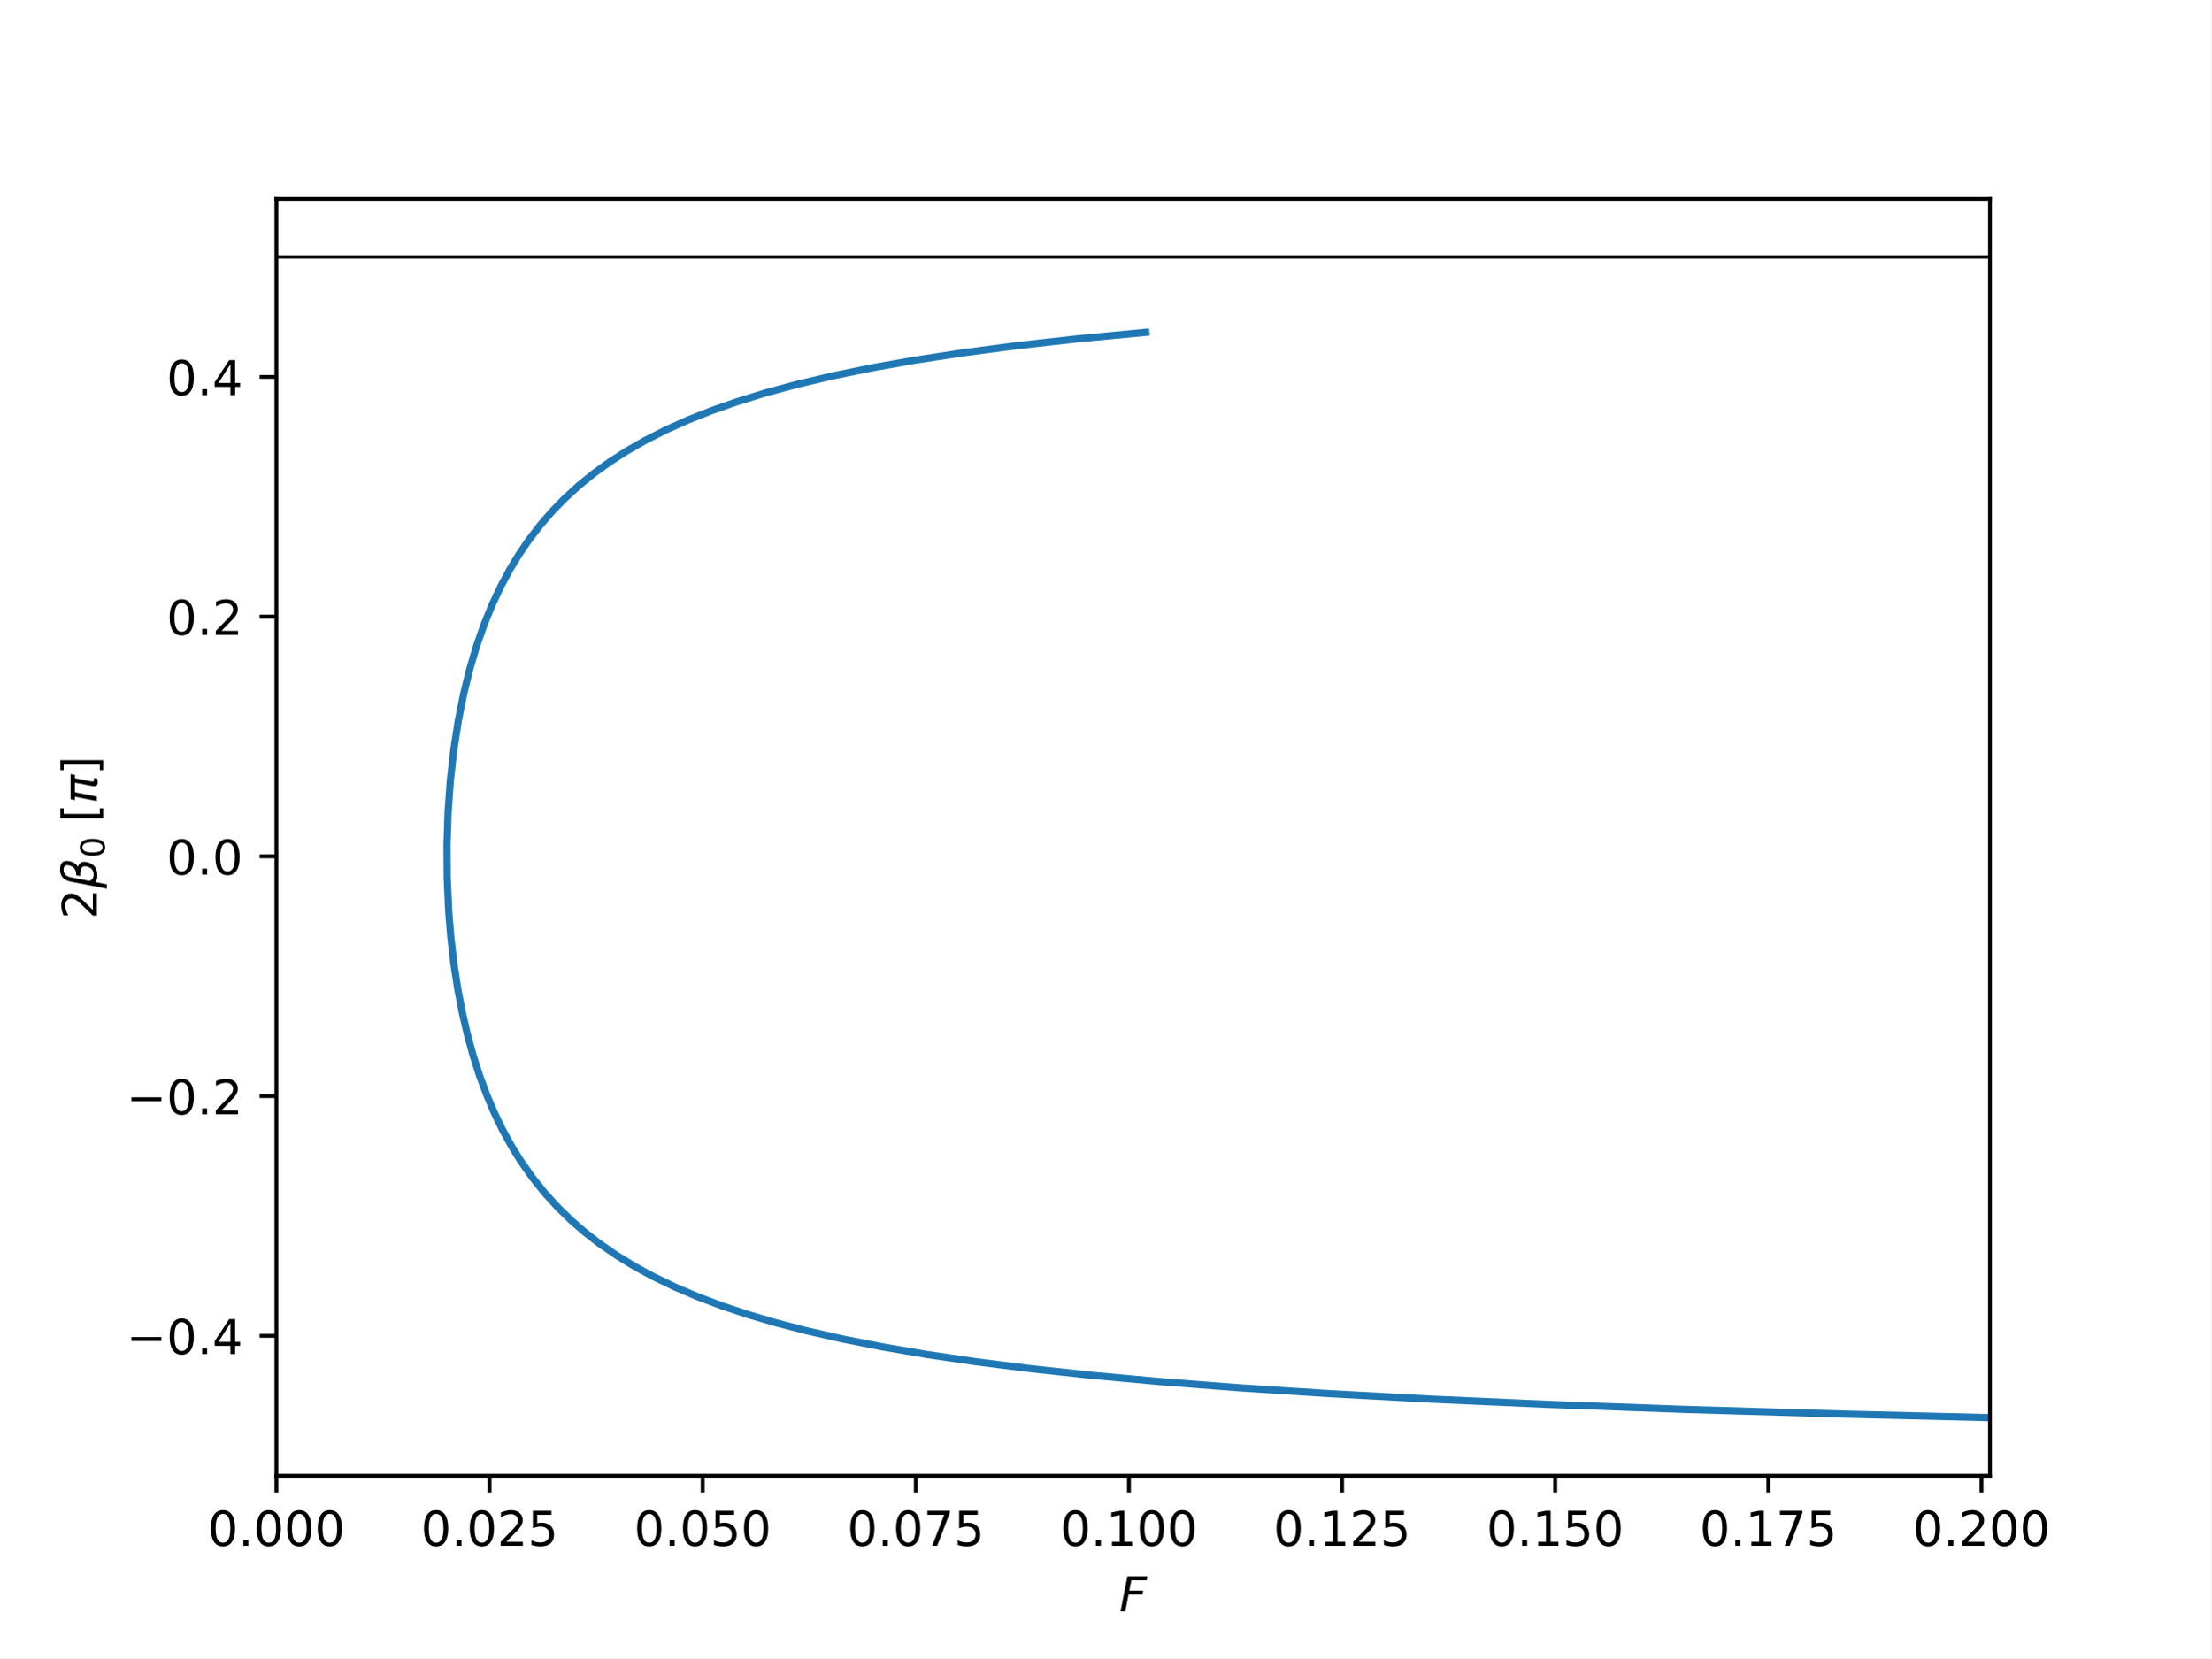
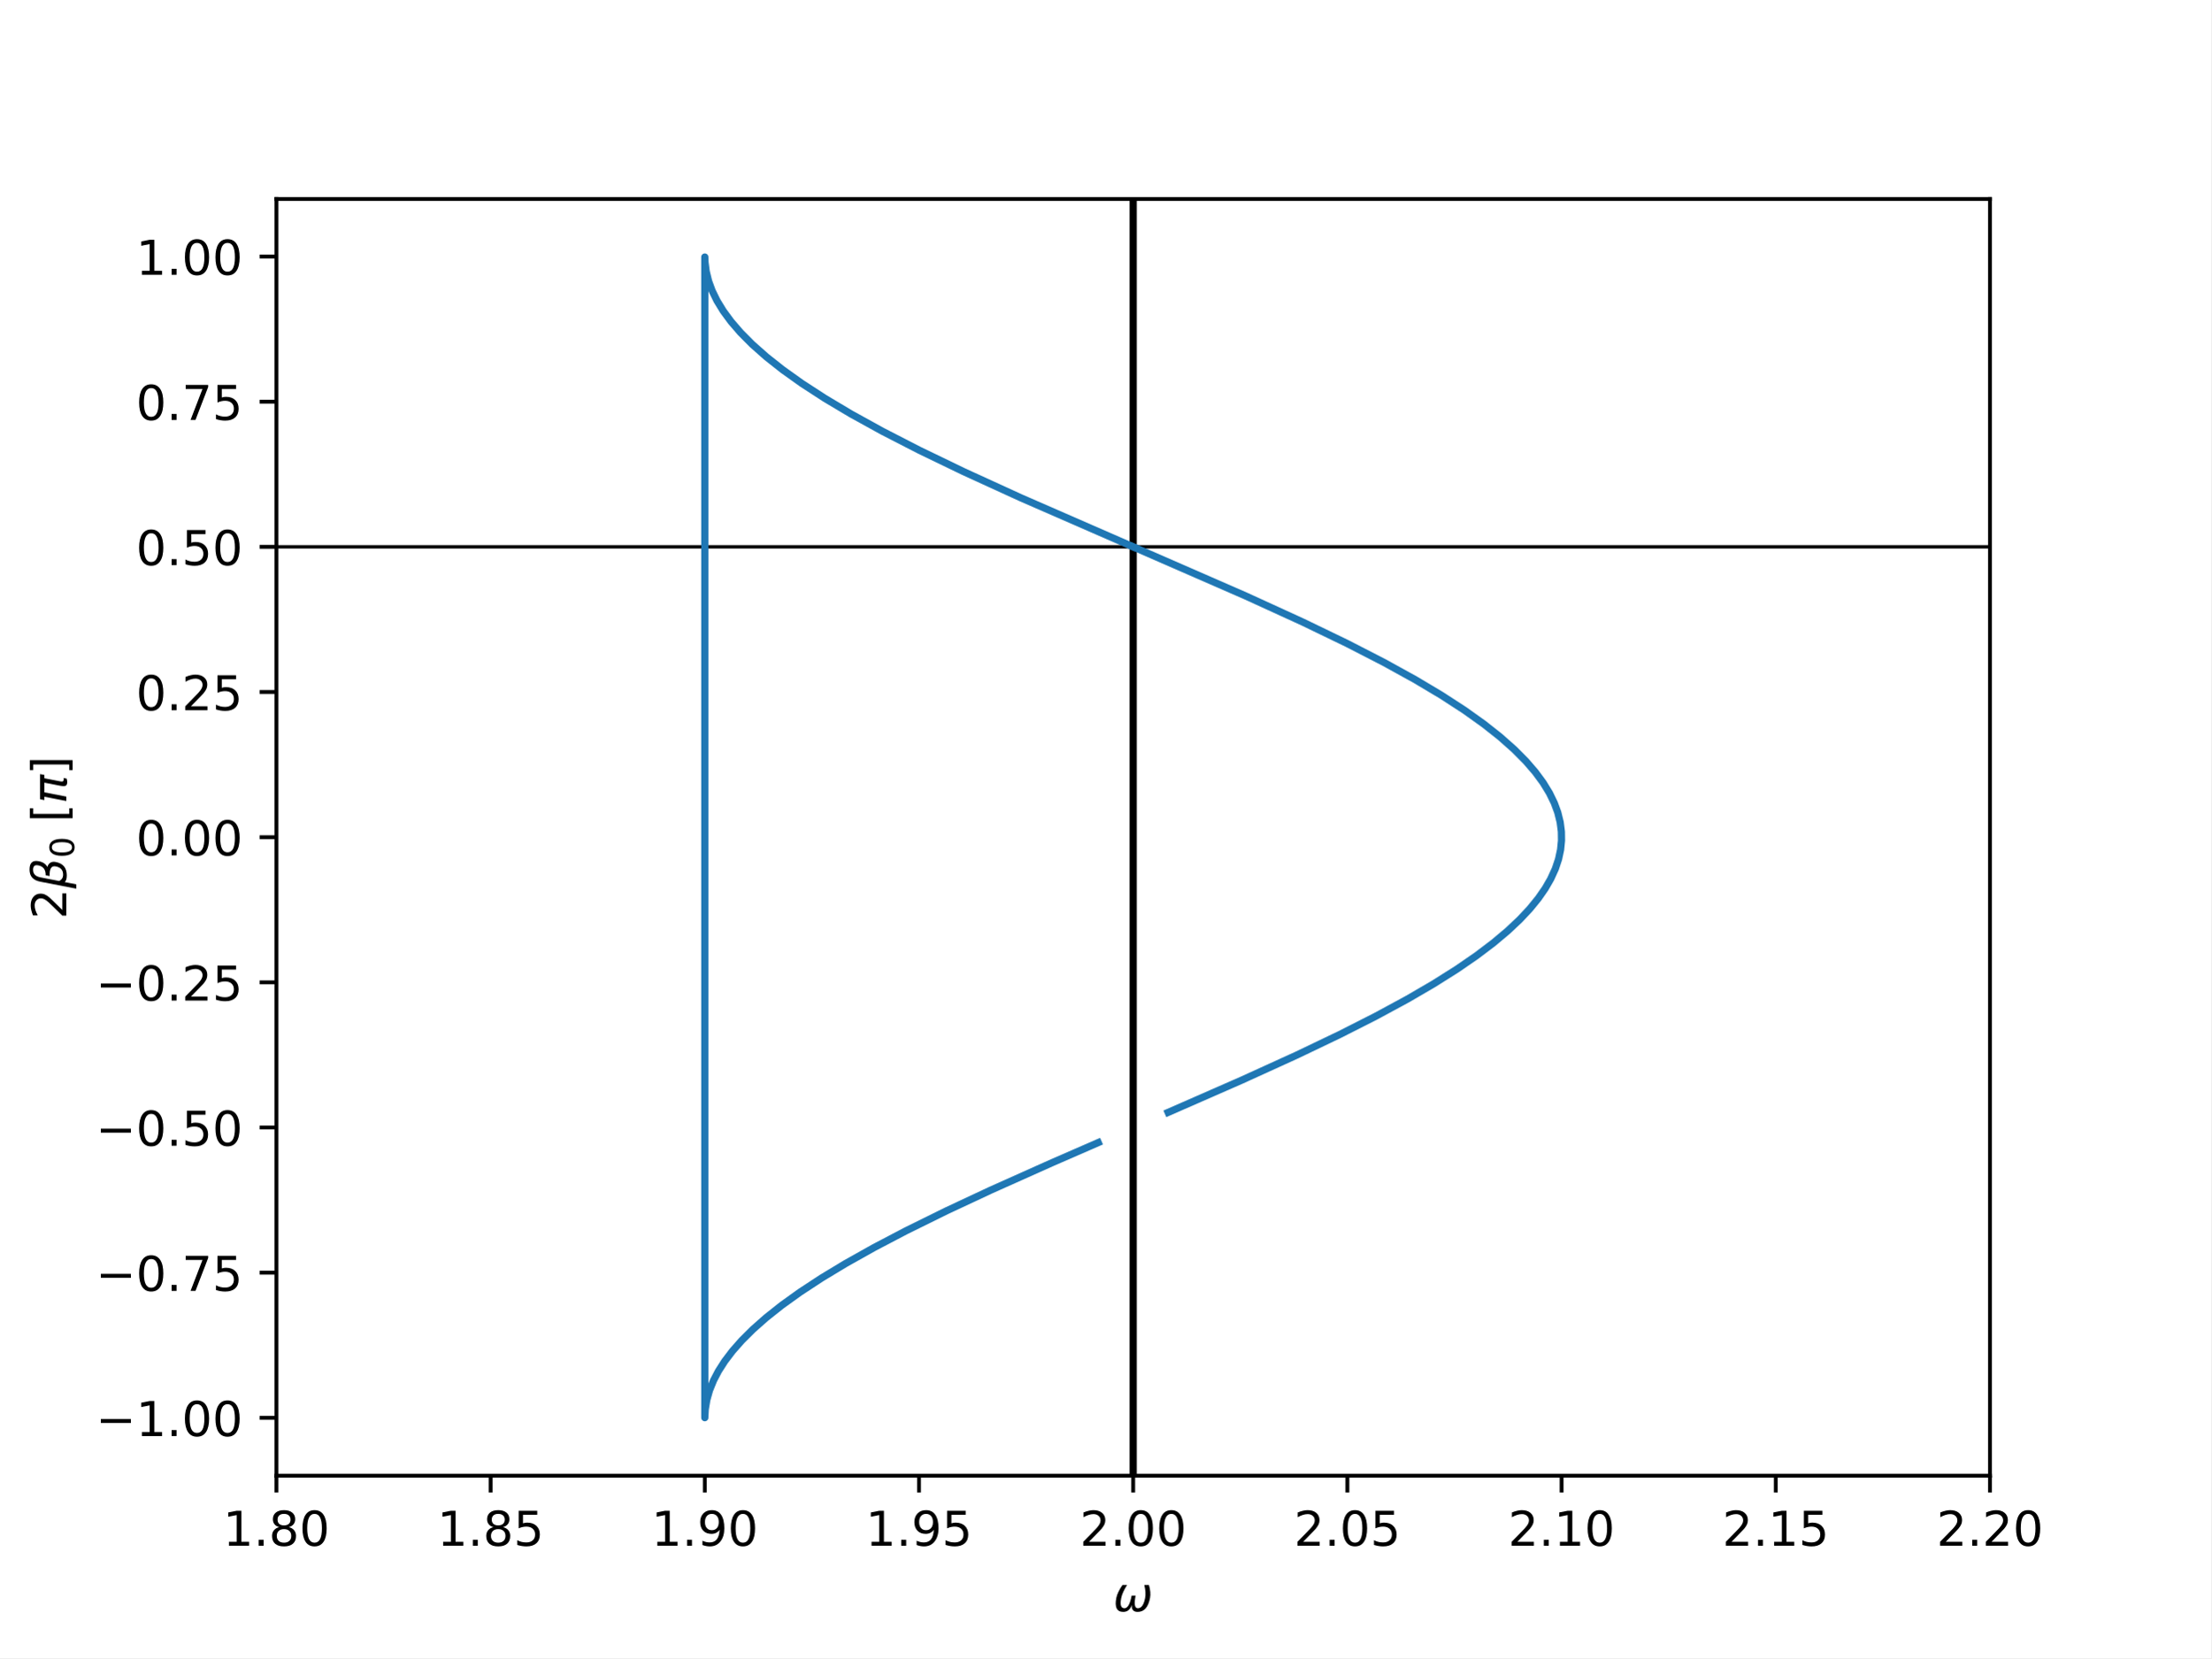
<svg xmlns="http://www.w3.org/2000/svg" xmlns:xlink="http://www.w3.org/1999/xlink" width="460.8pt" height="345.6pt" viewBox="0 0 460.8 345.6" version="1.1">
  <defs>
    <style type="text/css">*{stroke-linejoin: round; stroke-linecap: butt}</style>
  </defs>
  <g id="figure_1">
    <g id="patch_1">
      <path d="M 0 345.6  L 460.8 345.6  L 460.8 0  L 0 0  z " style="fill: #ffffff" />
    </g>
    <g id="axes_1">
      <g id="patch_2">
        <path d="M 57.6 307.584  L 414.72 307.584  L 414.72 41.472  L 57.6 41.472  z " style="fill: #ffffff" />
      </g>
      <g id="matplotlib.axis_1">
        <g id="xtick_1">
          <g id="line2d_1">
            <defs>
-               <path id="mbf604dc939" d="M 0 0  L 0 3.5  " style="stroke: #000000; stroke-width: 0.8" />
+               <path id="m57269aa0eb" d="M 0 0  L 0 3.5  " style="stroke: #000000; stroke-width: 0.8" />
            </defs>
            <g>
-               <use xlink:href="#mbf604dc939" x="57.6" y="307.584" style="stroke: #000000; stroke-width: 0.8" />
+               <use xlink:href="#m57269aa0eb" x="57.6" y="307.584" style="stroke: #000000; stroke-width: 0.8" />
            </g>
          </g>
          <g id="text_1">
-             <g transform="translate(43.28594 322.1824) scale(0.1 -0.1)">
-               <defs>
+             <g transform="translate(46.46719 322.1824) scale(0.1 -0.1)">
+               <defs>
+                 <path id="DejaVuSans-31" d="M 794 531  L 1825 531  L 1825 4091  L 703 3866  L 703 4441  L 1819 4666  L 2450 4666  L 2450 531  L 3481 531  L 3481 0  L 794 0  L 794 531  z " transform="scale(0.015625)" />
+                 <path id="DejaVuSans-2e" d="M 684 794  L 1344 794  L 1344 0  L 684 0  L 684 794  z " transform="scale(0.015625)" />
+                 <path id="DejaVuSans-38" d="M 2034 2216  Q 1584 2216 1326 1975  Q 1069 1734 1069 1313  Q 1069 891 1326 650  Q 1584 409 2034 409  Q 2484 409 2743 651  Q 3003 894 3003 1313  Q 3003 1734 2745 1975  Q 2488 2216 2034 2216  z M 1403 2484  Q 997 2584 770 2862  Q 544 3141 544 3541  Q 544 4100 942 4425  Q 1341 4750 2034 4750  Q 2731 4750 3128 4425  Q 3525 4100 3525 3541  Q 3525 3141 3298 2862  Q 3072 2584 2669 2484  Q 3125 2378 3379 2068  Q 3634 1759 3634 1313  Q 3634 634 3220 271  Q 2806 -91 2034 -91  Q 1263 -91 848 271  Q 434 634 434 1313  Q 434 1759 690 2068  Q 947 2378 1403 2484  z M 1172 3481  Q 1172 3119 1398 2916  Q 1625 2713 2034 2713  Q 2441 2713 2670 2916  Q 2900 3119 2900 3481  Q 2900 3844 2670 4047  Q 2441 4250 2034 4250  Q 1625 4250 1398 4047  Q 1172 3844 1172 3481  z " transform="scale(0.015625)" />
                <path id="DejaVuSans-30" d="M 2034 4250  Q 1547 4250 1301 3770  Q 1056 3291 1056 2328  Q 1056 1369 1301 889  Q 1547 409 2034 409  Q 2525 409 2770 889  Q 3016 1369 3016 2328  Q 3016 3291 2770 3770  Q 2525 4250 2034 4250  z M 2034 4750  Q 2819 4750 3233 4129  Q 3647 3509 3647 2328  Q 3647 1150 3233 529  Q 2819 -91 2034 -91  Q 1250 -91 836 529  Q 422 1150 422 2328  Q 422 3509 836 4129  Q 1250 4750 2034 4750  z " transform="scale(0.015625)" />
-                 <path id="DejaVuSans-2e" d="M 684 794  L 1344 794  L 1344 0  L 684 0  L 684 794  z " transform="scale(0.015625)" />
-               </defs>
-               <use xlink:href="#DejaVuSans-30" />
-               <use xlink:href="#DejaVuSans-2e" transform="translate(63.62305 0)" />
-               <use xlink:href="#DejaVuSans-30" transform="translate(95.41016 0)" />
-               <use xlink:href="#DejaVuSans-30" transform="translate(159.0332 0)" />
-               <use xlink:href="#DejaVuSans-30" transform="translate(222.6562 0)" />
+               </defs>
+               <use xlink:href="#DejaVuSans-31" />
+               <use xlink:href="#DejaVuSans-2e" transform="translate(63.62305 0)" />
+               <use xlink:href="#DejaVuSans-38" transform="translate(95.41016 0)" />
+               <use xlink:href="#DejaVuSans-30" transform="translate(159.0332 0)" />
            </g>
          </g>
        </g>
        <g id="xtick_2">
          <g id="line2d_2">
            <g>
-               <use xlink:href="#mbf604dc939" x="102.018" y="307.584" style="stroke: #000000; stroke-width: 0.8" />
+               <use xlink:href="#m57269aa0eb" x="102.24" y="307.584" style="stroke: #000000; stroke-width: 0.8" />
            </g>
          </g>
          <g id="text_2">
-             <g transform="translate(87.7044 322.1824) scale(0.1 -0.1)">
-               <defs>
-                 <path id="DejaVuSans-32" d="M 1228 531  L 3431 531  L 3431 0  L 469 0  L 469 531  Q 828 903 1448 1529  Q 2069 2156 2228 2338  Q 2531 2678 2651 2914  Q 2772 3150 2772 3378  Q 2772 3750 2511 3984  Q 2250 4219 1831 4219  Q 1534 4219 1204 4116  Q 875 4013 500 3803  L 500 4441  Q 881 4594 1212 4672  Q 1544 4750 1819 4750  Q 2544 4750 2975 4387  Q 3406 4025 3406 3419  Q 3406 3131 3298 2873  Q 3191 2616 2906 2266  Q 2828 2175 2409 1742  Q 1991 1309 1228 531  z " transform="scale(0.015625)" />
+             <g transform="translate(91.10719 322.1824) scale(0.1 -0.1)">
+               <defs>
                <path id="DejaVuSans-35" d="M 691 4666  L 3169 4666  L 3169 4134  L 1269 4134  L 1269 2991  Q 1406 3038 1543 3061  Q 1681 3084 1819 3084  Q 2600 3084 3056 2656  Q 3513 2228 3513 1497  Q 3513 744 3044 326  Q 2575 -91 1722 -91  Q 1428 -91 1123 -41  Q 819 9 494 109  L 494 744  Q 775 591 1075 516  Q 1375 441 1709 441  Q 2250 441 2565 725  Q 2881 1009 2881 1497  Q 2881 1984 2565 2268  Q 2250 2553 1709 2553  Q 1456 2553 1204 2497  Q 953 2441 691 2322  L 691 4666  z " transform="scale(0.015625)" />
              </defs>
-               <use xlink:href="#DejaVuSans-30" />
-               <use xlink:href="#DejaVuSans-2e" transform="translate(63.62305 0)" />
-               <use xlink:href="#DejaVuSans-30" transform="translate(95.41016 0)" />
-               <use xlink:href="#DejaVuSans-32" transform="translate(159.0332 0)" />
-               <use xlink:href="#DejaVuSans-35" transform="translate(222.6562 0)" />
+               <use xlink:href="#DejaVuSans-31" />
+               <use xlink:href="#DejaVuSans-2e" transform="translate(63.62305 0)" />
+               <use xlink:href="#DejaVuSans-38" transform="translate(95.41016 0)" />
+               <use xlink:href="#DejaVuSans-35" transform="translate(159.0332 0)" />
            </g>
          </g>
        </g>
        <g id="xtick_3">
          <g id="line2d_3">
            <g>
-               <use xlink:href="#mbf604dc939" x="146.437" y="307.584" style="stroke: #000000; stroke-width: 0.8" />
+               <use xlink:href="#m57269aa0eb" x="146.88" y="307.584" style="stroke: #000000; stroke-width: 0.8" />
            </g>
          </g>
          <g id="text_3">
-             <g transform="translate(132.1229 322.1824) scale(0.1 -0.1)">
-               <use xlink:href="#DejaVuSans-30" />
-               <use xlink:href="#DejaVuSans-2e" transform="translate(63.62305 0)" />
-               <use xlink:href="#DejaVuSans-30" transform="translate(95.41016 0)" />
-               <use xlink:href="#DejaVuSans-35" transform="translate(159.0332 0)" />
-               <use xlink:href="#DejaVuSans-30" transform="translate(222.6562 0)" />
+             <g transform="translate(135.7472 322.1824) scale(0.1 -0.1)">
+               <defs>
+                 <path id="DejaVuSans-39" d="M 703 97  L 703 672  Q 941 559 1184 500  Q 1428 441 1663 441  Q 2288 441 2617 861  Q 2947 1281 2994 2138  Q 2813 1869 2534 1725  Q 2256 1581 1919 1581  Q 1219 1581 811 2004  Q 403 2428 403 3163  Q 403 3881 828 4315  Q 1253 4750 1959 4750  Q 2769 4750 3195 4129  Q 3622 3509 3622 2328  Q 3622 1225 3098 567  Q 2575 -91 1691 -91  Q 1453 -91 1209 -44  Q 966 3 703 97  z M 1959 2075  Q 2384 2075 2632 2365  Q 2881 2656 2881 3163  Q 2881 3666 2632 3958  Q 2384 4250 1959 4250  Q 1534 4250 1286 3958  Q 1038 3666 1038 3163  Q 1038 2656 1286 2365  Q 1534 2075 1959 2075  z " transform="scale(0.015625)" />
+               </defs>
+               <use xlink:href="#DejaVuSans-31" />
+               <use xlink:href="#DejaVuSans-2e" transform="translate(63.62305 0)" />
+               <use xlink:href="#DejaVuSans-39" transform="translate(95.41016 0)" />
+               <use xlink:href="#DejaVuSans-30" transform="translate(159.0332 0)" />
            </g>
          </g>
        </g>
        <g id="xtick_4">
          <g id="line2d_4">
            <g>
-               <use xlink:href="#mbf604dc939" x="190.855" y="307.584" style="stroke: #000000; stroke-width: 0.8" />
+               <use xlink:href="#m57269aa0eb" x="191.52" y="307.584" style="stroke: #000000; stroke-width: 0.8" />
            </g>
          </g>
          <g id="text_4">
-             <g transform="translate(176.5413 322.1824) scale(0.1 -0.1)">
-               <defs>
-                 <path id="DejaVuSans-37" d="M 525 4666  L 3525 4666  L 3525 4397  L 1831 0  L 1172 0  L 2766 4134  L 525 4134  L 525 4666  z " transform="scale(0.015625)" />
-               </defs>
-               <use xlink:href="#DejaVuSans-30" />
-               <use xlink:href="#DejaVuSans-2e" transform="translate(63.62305 0)" />
-               <use xlink:href="#DejaVuSans-30" transform="translate(95.41016 0)" />
-               <use xlink:href="#DejaVuSans-37" transform="translate(159.0332 0)" />
-               <use xlink:href="#DejaVuSans-35" transform="translate(222.6562 0)" />
+             <g transform="translate(180.3872 322.1824) scale(0.1 -0.1)">
+               <use xlink:href="#DejaVuSans-31" />
+               <use xlink:href="#DejaVuSans-2e" transform="translate(63.62305 0)" />
+               <use xlink:href="#DejaVuSans-39" transform="translate(95.41016 0)" />
+               <use xlink:href="#DejaVuSans-35" transform="translate(159.0332 0)" />
            </g>
          </g>
        </g>
        <g id="xtick_5">
          <g id="line2d_5">
            <g>
-               <use xlink:href="#mbf604dc939" x="235.274" y="307.584" style="stroke: #000000; stroke-width: 0.8" />
+               <use xlink:href="#m57269aa0eb" x="236.16" y="307.584" style="stroke: #000000; stroke-width: 0.8" />
            </g>
          </g>
          <g id="text_5">
-             <g transform="translate(220.9598 322.1824) scale(0.1 -0.1)">
-               <defs>
-                 <path id="DejaVuSans-31" d="M 794 531  L 1825 531  L 1825 4091  L 703 3866  L 703 4441  L 1819 4666  L 2450 4666  L 2450 531  L 3481 531  L 3481 0  L 794 0  L 794 531  z " transform="scale(0.015625)" />
-               </defs>
-               <use xlink:href="#DejaVuSans-30" />
-               <use xlink:href="#DejaVuSans-2e" transform="translate(63.62305 0)" />
-               <use xlink:href="#DejaVuSans-31" transform="translate(95.41016 0)" />
-               <use xlink:href="#DejaVuSans-30" transform="translate(159.0332 0)" />
-               <use xlink:href="#DejaVuSans-30" transform="translate(222.6562 0)" />
+             <g transform="translate(225.0272 322.1824) scale(0.1 -0.1)">
+               <defs>
+                 <path id="DejaVuSans-32" d="M 1228 531  L 3431 531  L 3431 0  L 469 0  L 469 531  Q 828 903 1448 1529  Q 2069 2156 2228 2338  Q 2531 2678 2651 2914  Q 2772 3150 2772 3378  Q 2772 3750 2511 3984  Q 2250 4219 1831 4219  Q 1534 4219 1204 4116  Q 875 4013 500 3803  L 500 4441  Q 881 4594 1212 4672  Q 1544 4750 1819 4750  Q 2544 4750 2975 4387  Q 3406 4025 3406 3419  Q 3406 3131 3298 2873  Q 3191 2616 2906 2266  Q 2828 2175 2409 1742  Q 1991 1309 1228 531  z " transform="scale(0.015625)" />
+               </defs>
+               <use xlink:href="#DejaVuSans-32" />
+               <use xlink:href="#DejaVuSans-2e" transform="translate(63.62305 0)" />
+               <use xlink:href="#DejaVuSans-30" transform="translate(95.41016 0)" />
+               <use xlink:href="#DejaVuSans-30" transform="translate(159.0332 0)" />
            </g>
          </g>
        </g>
        <g id="xtick_6">
          <g id="line2d_6">
            <g>
-               <use xlink:href="#mbf604dc939" x="279.692" y="307.584" style="stroke: #000000; stroke-width: 0.8" />
+               <use xlink:href="#m57269aa0eb" x="280.8" y="307.584" style="stroke: #000000; stroke-width: 0.8" />
            </g>
          </g>
          <g id="text_6">
-             <g transform="translate(265.3782 322.1824) scale(0.1 -0.1)">
-               <use xlink:href="#DejaVuSans-30" />
-               <use xlink:href="#DejaVuSans-2e" transform="translate(63.62305 0)" />
-               <use xlink:href="#DejaVuSans-31" transform="translate(95.41016 0)" />
-               <use xlink:href="#DejaVuSans-32" transform="translate(159.0332 0)" />
-               <use xlink:href="#DejaVuSans-35" transform="translate(222.6562 0)" />
+             <g transform="translate(269.6672 322.1824) scale(0.1 -0.1)">
+               <use xlink:href="#DejaVuSans-32" />
+               <use xlink:href="#DejaVuSans-2e" transform="translate(63.62305 0)" />
+               <use xlink:href="#DejaVuSans-30" transform="translate(95.41016 0)" />
+               <use xlink:href="#DejaVuSans-35" transform="translate(159.0332 0)" />
            </g>
          </g>
        </g>
        <g id="xtick_7">
          <g id="line2d_7">
            <g>
-               <use xlink:href="#mbf604dc939" x="324.111" y="307.584" style="stroke: #000000; stroke-width: 0.8" />
+               <use xlink:href="#m57269aa0eb" x="325.44" y="307.584" style="stroke: #000000; stroke-width: 0.8" />
            </g>
          </g>
          <g id="text_7">
-             <g transform="translate(309.7967 322.1824) scale(0.1 -0.1)">
-               <use xlink:href="#DejaVuSans-30" />
+             <g transform="translate(314.3072 322.1824) scale(0.1 -0.1)">
+               <use xlink:href="#DejaVuSans-32" />
              <use xlink:href="#DejaVuSans-2e" transform="translate(63.62305 0)" />
              <use xlink:href="#DejaVuSans-31" transform="translate(95.41016 0)" />
-               <use xlink:href="#DejaVuSans-35" transform="translate(159.0332 0)" />
-               <use xlink:href="#DejaVuSans-30" transform="translate(222.6562 0)" />
+               <use xlink:href="#DejaVuSans-30" transform="translate(159.0332 0)" />
            </g>
          </g>
        </g>
        <g id="xtick_8">
          <g id="line2d_8">
            <g>
-               <use xlink:href="#mbf604dc939" x="368.529" y="307.584" style="stroke: #000000; stroke-width: 0.8" />
+               <use xlink:href="#m57269aa0eb" x="370.08" y="307.584" style="stroke: #000000; stroke-width: 0.8" />
            </g>
          </g>
          <g id="text_8">
-             <g transform="translate(354.2152 322.1824) scale(0.1 -0.1)">
-               <use xlink:href="#DejaVuSans-30" />
+             <g transform="translate(358.9472 322.1824) scale(0.1 -0.1)">
+               <use xlink:href="#DejaVuSans-32" />
              <use xlink:href="#DejaVuSans-2e" transform="translate(63.62305 0)" />
              <use xlink:href="#DejaVuSans-31" transform="translate(95.41016 0)" />
-               <use xlink:href="#DejaVuSans-37" transform="translate(159.0332 0)" />
-               <use xlink:href="#DejaVuSans-35" transform="translate(222.6562 0)" />
+               <use xlink:href="#DejaVuSans-35" transform="translate(159.0332 0)" />
            </g>
          </g>
        </g>
        <g id="xtick_9">
          <g id="line2d_9">
            <g>
-               <use xlink:href="#mbf604dc939" x="412.948" y="307.584" style="stroke: #000000; stroke-width: 0.8" />
+               <use xlink:href="#m57269aa0eb" x="414.72" y="307.584" style="stroke: #000000; stroke-width: 0.8" />
            </g>
          </g>
          <g id="text_9">
-             <g transform="translate(398.6336 322.1824) scale(0.1 -0.1)">
-               <use xlink:href="#DejaVuSans-30" />
+             <g transform="translate(403.5872 322.1824) scale(0.1 -0.1)">
+               <use xlink:href="#DejaVuSans-32" />
              <use xlink:href="#DejaVuSans-2e" transform="translate(63.62305 0)" />
              <use xlink:href="#DejaVuSans-32" transform="translate(95.41016 0)" />
              <use xlink:href="#DejaVuSans-30" transform="translate(159.0332 0)" />
-               <use xlink:href="#DejaVuSans-30" transform="translate(222.6562 0)" />
            </g>
          </g>
        </g>
        <g id="text_10">
-           <g transform="translate(233.26 335.8606) scale(0.1 -0.1)">
+           <g transform="translate(231.96 335.8606) scale(0.1 -0.1)">
            <defs>
-               <path id="DejaVuSans-Oblique-46" d="M 1081 4666  L 3756 4666  L 3653 4134  L 1606 4134  L 1338 2759  L 3188 2759  L 3084 2228  L 1234 2228  L 800 0  L 172 0  L 1081 4666  z " transform="scale(0.015625)" />
+               <path id="DejaVuSans-Oblique-3c9" d="M 1369 -91  Q 72 -91 434 1766  Q 575 2500 1256 3500  L 1875 3500  Q 1231 2500 1088 1750  Q 819 397 1519 397  Q 2166 397 2478 2078  L 3009 2078  Q 2669 388 3316 397  Q 4013 403 4275 1750  Q 4419 2500 4169 3500  L 4788 3500  Q 5075 2500 4934 1766  Q 4578 -94 3278 -91  Q 2428 -88 2503 844  Q 2194 -91 1369 -91  z " transform="scale(0.015625)" />
            </defs>
-             <use xlink:href="#DejaVuSans-Oblique-46" transform="translate(0 0.09375)" />
+             <use xlink:href="#DejaVuSans-Oblique-3c9" transform="translate(0 0.3125)" />
          </g>
        </g>
      </g>
      <g id="matplotlib.axis_2">
        <g id="ytick_1">
          <g id="line2d_10">
            <defs>
-               <path id="m5fb744aa63" d="M 0 0  L -3.5 0  " style="stroke: #000000; stroke-width: 0.8" />
+               <path id="mfca1ee04a9" d="M 0 0  L -3.5 0  " style="stroke: #000000; stroke-width: 0.8" />
            </defs>
            <g>
-               <use xlink:href="#m5fb744aa63" x="57.6" y="278.43" style="stroke: #000000; stroke-width: 0.8" />
+               <use xlink:href="#mfca1ee04a9" x="57.6" y="295.518" style="stroke: #000000; stroke-width: 0.8" />
            </g>
          </g>
          <g id="text_11">
-             <g transform="translate(26.31719 282.2291) scale(0.1 -0.1)">
+             <g transform="translate(19.95469 299.3176) scale(0.1 -0.1)">
              <defs>
                <path id="DejaVuSans-2212" d="M 678 2272  L 4684 2272  L 4684 1741  L 678 1741  L 678 2272  z " transform="scale(0.015625)" />
-                 <path id="DejaVuSans-34" d="M 2419 4116  L 825 1625  L 2419 1625  L 2419 4116  z M 2253 4666  L 3047 4666  L 3047 1625  L 3713 1625  L 3713 1100  L 3047 1100  L 3047 0  L 2419 0  L 2419 1100  L 313 1100  L 313 1709  L 2253 4666  z " transform="scale(0.015625)" />
+               </defs>
+               <use xlink:href="#DejaVuSans-2212" />
+               <use xlink:href="#DejaVuSans-31" transform="translate(83.78906 0)" />
+               <use xlink:href="#DejaVuSans-2e" transform="translate(147.4121 0)" />
+               <use xlink:href="#DejaVuSans-30" transform="translate(179.1992 0)" />
+               <use xlink:href="#DejaVuSans-30" transform="translate(242.8223 0)" />
+             </g>
+           </g>
+         </g>
+         <g id="ytick_2">
+           <g id="line2d_11">
+             <g>
+               <use xlink:href="#mfca1ee04a9" x="57.6" y="265.262" style="stroke: #000000; stroke-width: 0.8" />
+             </g>
+           </g>
+           <g id="text_12">
+             <g transform="translate(19.95469 269.0609) scale(0.1 -0.1)">
+               <defs>
+                 <path id="DejaVuSans-37" d="M 525 4666  L 3525 4666  L 3525 4397  L 1831 0  L 1172 0  L 2766 4134  L 525 4134  L 525 4666  z " transform="scale(0.015625)" />
              </defs>
              <use xlink:href="#DejaVuSans-2212" />
              <use xlink:href="#DejaVuSans-30" transform="translate(83.78906 0)" />
              <use xlink:href="#DejaVuSans-2e" transform="translate(147.4121 0)" />
-               <use xlink:href="#DejaVuSans-34" transform="translate(179.1992 0)" />
-             </g>
-           </g>
-         </g>
-         <g id="ytick_2">
-           <g id="line2d_11">
-             <g>
-               <use xlink:href="#m5fb744aa63" x="57.6" y="228.461" style="stroke: #000000; stroke-width: 0.8" />
-             </g>
-           </g>
-           <g id="text_12">
-             <g transform="translate(26.31719 232.2598) scale(0.1 -0.1)">
+               <use xlink:href="#DejaVuSans-37" transform="translate(179.1992 0)" />
+               <use xlink:href="#DejaVuSans-35" transform="translate(242.8223 0)" />
+             </g>
+           </g>
+         </g>
+         <g id="ytick_3">
+           <g id="line2d_12">
+             <g>
+               <use xlink:href="#mfca1ee04a9" x="57.6" y="235.005" style="stroke: #000000; stroke-width: 0.8" />
+             </g>
+           </g>
+           <g id="text_13">
+             <g transform="translate(19.95469 238.8042) scale(0.1 -0.1)">
+               <use xlink:href="#DejaVuSans-2212" />
+               <use xlink:href="#DejaVuSans-30" transform="translate(83.78906 0)" />
+               <use xlink:href="#DejaVuSans-2e" transform="translate(147.4121 0)" />
+               <use xlink:href="#DejaVuSans-35" transform="translate(179.1992 0)" />
+               <use xlink:href="#DejaVuSans-30" transform="translate(242.8223 0)" />
+             </g>
+           </g>
+         </g>
+         <g id="ytick_4">
+           <g id="line2d_13">
+             <g>
+               <use xlink:href="#mfca1ee04a9" x="57.6" y="204.748" style="stroke: #000000; stroke-width: 0.8" />
+             </g>
+           </g>
+           <g id="text_14">
+             <g transform="translate(19.95469 208.5475) scale(0.1 -0.1)">
              <use xlink:href="#DejaVuSans-2212" />
              <use xlink:href="#DejaVuSans-30" transform="translate(83.78906 0)" />
              <use xlink:href="#DejaVuSans-2e" transform="translate(147.4121 0)" />
              <use xlink:href="#DejaVuSans-32" transform="translate(179.1992 0)" />
-             </g>
-           </g>
-         </g>
-         <g id="ytick_3">
-           <g id="line2d_12">
-             <g>
-               <use xlink:href="#m5fb744aa63" x="57.6" y="178.491" style="stroke: #000000; stroke-width: 0.8" />
-             </g>
-           </g>
-           <g id="text_13">
-             <g transform="translate(34.69687 182.2905) scale(0.1 -0.1)">
-               <use xlink:href="#DejaVuSans-30" />
-               <use xlink:href="#DejaVuSans-2e" transform="translate(63.62305 0)" />
-               <use xlink:href="#DejaVuSans-30" transform="translate(95.41016 0)" />
-             </g>
-           </g>
-         </g>
-         <g id="ytick_4">
-           <g id="line2d_13">
-             <g>
-               <use xlink:href="#m5fb744aa63" x="57.6" y="128.522" style="stroke: #000000; stroke-width: 0.8" />
-             </g>
-           </g>
-           <g id="text_14">
-             <g transform="translate(34.69687 132.3212) scale(0.1 -0.1)">
-               <use xlink:href="#DejaVuSans-30" />
-               <use xlink:href="#DejaVuSans-2e" transform="translate(63.62305 0)" />
-               <use xlink:href="#DejaVuSans-32" transform="translate(95.41016 0)" />
+               <use xlink:href="#DejaVuSans-35" transform="translate(242.8223 0)" />
            </g>
          </g>
        </g>
        <g id="ytick_5">
          <g id="line2d_14">
            <g>
-               <use xlink:href="#m5fb744aa63" x="57.6" y="78.553" style="stroke: #000000; stroke-width: 0.8" />
+               <use xlink:href="#mfca1ee04a9" x="57.6" y="174.492" style="stroke: #000000; stroke-width: 0.8" />
            </g>
          </g>
          <g id="text_15">
-             <g transform="translate(34.69687 82.35187) scale(0.1 -0.1)">
+             <g transform="translate(28.33438 178.2908) scale(0.1 -0.1)">
              <use xlink:href="#DejaVuSans-30" />
              <use xlink:href="#DejaVuSans-2e" transform="translate(63.62305 0)" />
-               <use xlink:href="#DejaVuSans-34" transform="translate(95.41016 0)" />
-             </g>
-           </g>
-         </g>
-         <g id="text_16">
-           <g transform="translate(20.21719 191.578) rotate(-90) scale(0.1 -0.1)">
+               <use xlink:href="#DejaVuSans-30" transform="translate(95.41016 0)" />
+               <use xlink:href="#DejaVuSans-30" transform="translate(159.0332 0)" />
+             </g>
+           </g>
+         </g>
+         <g id="ytick_6">
+           <g id="line2d_15">
+             <g>
+               <use xlink:href="#mfca1ee04a9" x="57.6" y="144.235" style="stroke: #000000; stroke-width: 0.8" />
+             </g>
+           </g>
+           <g id="text_16">
+             <g transform="translate(28.33438 148.0341) scale(0.1 -0.1)">
+               <use xlink:href="#DejaVuSans-30" />
+               <use xlink:href="#DejaVuSans-2e" transform="translate(63.62305 0)" />
+               <use xlink:href="#DejaVuSans-32" transform="translate(95.41016 0)" />
+               <use xlink:href="#DejaVuSans-35" transform="translate(159.0332 0)" />
+             </g>
+           </g>
+         </g>
+         <g id="ytick_7">
+           <g id="line2d_16">
+             <g>
+               <use xlink:href="#mfca1ee04a9" x="57.6" y="113.978" style="stroke: #000000; stroke-width: 0.8" />
+             </g>
+           </g>
+           <g id="text_17">
+             <g transform="translate(28.33438 117.7774) scale(0.1 -0.1)">
+               <use xlink:href="#DejaVuSans-30" />
+               <use xlink:href="#DejaVuSans-2e" transform="translate(63.62305 0)" />
+               <use xlink:href="#DejaVuSans-35" transform="translate(95.41016 0)" />
+               <use xlink:href="#DejaVuSans-30" transform="translate(159.0332 0)" />
+             </g>
+           </g>
+         </g>
+         <g id="ytick_8">
+           <g id="line2d_17">
+             <g>
+               <use xlink:href="#mfca1ee04a9" x="57.6" y="83.722" style="stroke: #000000; stroke-width: 0.8" />
+             </g>
+           </g>
+           <g id="text_18">
+             <g transform="translate(28.33438 87.52073) scale(0.1 -0.1)">
+               <use xlink:href="#DejaVuSans-30" />
+               <use xlink:href="#DejaVuSans-2e" transform="translate(63.62305 0)" />
+               <use xlink:href="#DejaVuSans-37" transform="translate(95.41016 0)" />
+               <use xlink:href="#DejaVuSans-35" transform="translate(159.0332 0)" />
+             </g>
+           </g>
+         </g>
+         <g id="ytick_9">
+           <g id="line2d_18">
+             <g>
+               <use xlink:href="#mfca1ee04a9" x="57.6" y="53.465" style="stroke: #000000; stroke-width: 0.8" />
+             </g>
+           </g>
+           <g id="text_19">
+             <g transform="translate(28.33438 57.26404) scale(0.1 -0.1)">
+               <use xlink:href="#DejaVuSans-31" />
+               <use xlink:href="#DejaVuSans-2e" transform="translate(63.62305 0)" />
+               <use xlink:href="#DejaVuSans-30" transform="translate(95.41016 0)" />
+               <use xlink:href="#DejaVuSans-30" transform="translate(159.0332 0)" />
+             </g>
+           </g>
+         </g>
+         <g id="text_20">
+           <g transform="translate(13.85469 191.578) rotate(-90) scale(0.1 -0.1)">
            <defs>
              <path id="DejaVuSans-Oblique-3b2" d="M 872 216  L 572 -1331  L -6 -1331  L 928 3478  Q 1206 4903 2538 4903  Q 3888 4903 3659 3700  Q 3503 2844 2894 2531  Q 3713 2250 3553 1416  Q 3272 -69 1759 -66  Q 1097 -63 872 216  z M 1019 966  Q 1259 422 1875 425  Q 2775 425 2966 1406  Q 3138 2288 1675 2219  L 1778 2750  Q 2909 2731 3106 3750  Q 3241 4438 2509 4434  Q 1691 4434 1503 3459  L 1019 966  z " transform="scale(0.015625)" />
              <path id="DejaVuSans-5b" d="M 550 4863  L 1875 4863  L 1875 4416  L 1125 4416  L 1125 -397  L 1875 -397  L 1875 -844  L 550 -844  L 550 4863  z " transform="scale(0.015625)" />
              <path id="DejaVuSans-Oblique-3c0" d="M 584 3500  L 3938 3500  L 3825 2925  L 3384 2925  L 2966 775  Q 2922 550 2981 450  Q 3038 353 3209 353  Q 3256 353 3325 363  Q 3397 369 3419 372  L 3338 -44  Q 3222 -84 3103 -103  Q 2981 -122 2866 -122  Q 2491 -122 2388 81  Q 2284 288 2391 838  L 2797 2925  L 1506 2925  L 938 0  L 350 0  L 919 2925  L 472 2925  L 584 3500  z " transform="scale(0.015625)" />
              <path id="DejaVuSans-5d" d="M 1947 4863  L 1947 -844  L 622 -844  L 622 -397  L 1369 -397  L 1369 4416  L 622 4416  L 622 4863  L 1947 4863  z " transform="scale(0.015625)" />
            </defs>
            <use xlink:href="#DejaVuSans-32" transform="translate(0 0.390625)" />
            <use xlink:href="#DejaVuSans-Oblique-3b2" transform="translate(63.62305 0.390625)" />
            <use xlink:href="#DejaVuSans-30" transform="translate(127.4414 -16.01562) scale(0.7)" />
            <use xlink:href="#DejaVuSans-5b" transform="translate(201.7711 0.390625)" />
            <use xlink:href="#DejaVuSans-Oblique-3c0" transform="translate(240.7847 0.390625)" />
            <use xlink:href="#DejaVuSans-5d" transform="translate(300.9898 0.390625)" />
          </g>
        </g>
      </g>
-       <g id="line2d_15">
-         <path d="M 57.6 53.568  L 414.72 53.568  " clip-path="url(#pf790276cf9)" style="fill: none; stroke: #000000; stroke-width: 0.7; stroke-linecap: square" />
-       </g>
-       <g id="line2d_16">
-         <path d="M 238.792 69.267  L 224.559 70.625  L 211.9 72.049  L 200.537 73.549  L 190.432 75.106  L 181.605 76.682  L 173.545 78.341  L 166.149 80.092  L 159.594 81.869  L 153.62 83.717  L 148.31 85.58  L 143.313 87.565  L 138.663 89.656  L 134.39 91.829  L 130.52 94.049  L 127.07 96.271  L 123.622 98.767  L 120.617 101.213  L 117.636 103.942  L 115.11 106.539  L 112.621 109.407  L 110.182 112.582  L 108.198 115.49  L 106.269 118.663  L 104.407 122.126  L 102.624 125.905  L 100.936 130.027  L 99.359 134.512  L 97.912 139.379  L 96.617 144.637  L 95.494 150.282  L 94.565 156.295  L 93.853 162.637  L 93.376 169.249  L 93.151 176.051  L 93.191 182.949  L 93.5 189.838  L 93.941 195.276  L 94.553 200.594  L 95.329 205.75  L 96.265 210.712  L 97.351 215.452  L 98.579 219.954  L 99.94 224.208  L 101.424 228.212  L 103.023 231.968  L 104.727 235.483  L 106.528 238.768  L 108.419 241.833  L 110.898 245.375  L 113.494 248.621  L 116.197 251.597  L 118.995 254.326  L 121.882 256.834  L 124.85 259.14  L 128.51 261.67  L 132.268 263.969  L 136.117 266.064  L 140.713 268.281  L 145.415 270.283  L 150.216 272.098  L 155.814 273.972  L 161.526 275.662  L 168.079 277.372  L 175.509 279.068  L 183.855 280.724  L 193.156 282.32  L 203.455 283.842  L 214.794 285.28  L 227.218 286.629  L 241.636 287.962  L 258.16 289.249  L 276.918 290.472  L 298.047 291.618  L 322.656 292.72  L 351 293.759  L 384.388 294.749  L 414.72 295.488  L 414.72 295.488  " clip-path="url(#pf790276cf9)" style="fill: none; stroke: #1f77b4; stroke-width: 1.5; stroke-linecap: square" />
+       <g id="line2d_19">
+         <path d="M 236.16 307.584  L 236.16 41.472  " clip-path="url(#p7e6c4f1636)" style="fill: none; stroke: #000000; stroke-width: 1.5; stroke-linecap: square" />
+       </g>
+       <g id="line2d_20">
+         <path d="M 57.6 113.978  L 414.72 113.978  " clip-path="url(#p7e6c4f1636)" style="fill: none; stroke: #000000; stroke-width: 0.7; stroke-linecap: square" />
+       </g>
+       <g id="line2d_21">
+         <path d="M 236.16 113.978  L 212.726 103.747  L 200.787 98.284  L 191.542 93.818  L 183.88 89.878  L 177.35 86.276  L 171.89 83.02  L 167.107 79.913  L 163.117 77.066  L 159.718 74.38  L 156.75 71.751  L 154.309 69.292  L 152.343 67.011  L 150.716 64.799  L 149.411 62.66  L 148.405 60.596  L 147.675 58.61  L 147.171 56.578  L 146.921 54.628  L 146.88 53.568  L 146.88 295.488  L 146.976 293.731  L 147.298 291.79  L 147.864 289.793  L 148.696 287.735  L 149.728 285.761  L 151.034 283.72  L 152.642 281.602  L 154.584 279.397  L 156.903 277.089  L 159.648 274.662  L 162.886 272.091  L 166.706 269.344  L 171.231 266.375  L 176.193 263.377  L 182.14 260.04  L 188.794 256.549  L 197.22 252.392  L 206.482 248.059  L 219.294 242.327  L 228.876 238.151  L 228.876 238.151  " clip-path="url(#p7e6c4f1636)" style="fill: none; stroke: #1f77b4; stroke-width: 1.5; stroke-linecap: square" />
+       </g>
+       <g id="line2d_22">
+         <path d="M 236.16 113.978  L 259.594 124.21  L 271.533 129.672  L 280.778 134.138  L 288.44 138.078  L 294.97 141.681  L 300.43 144.937  L 305.213 148.043  L 309.203 150.891  L 312.602 153.576  L 315.57 156.206  L 318.011 158.665  L 319.977 160.946  L 321.604 163.157  L 322.909 165.296  L 323.915 167.361  L 324.645 169.346  L 325.149 171.378  L 325.399 173.328  L 325.425 175.193  L 325.235 177.105  L 324.811 179.069  L 324.133 181.091  L 323.18 183.178  L 322.025 185.182  L 320.583 187.257  L 318.825 189.414  L 316.715 191.665  L 314.207 194.025  L 311.244 196.515  L 307.75 199.162  L 303.623 202.005  L 298.714 205.098  L 293.296 208.252  L 286.723 211.811  L 279.213 215.62  L 270.333 219.873  L 258.779 225.138  L 243.444 231.858  L 243.444 231.858  " clip-path="url(#p7e6c4f1636)" style="fill: none; stroke: #1f77b4; stroke-width: 1.5; stroke-linecap: square" />
+       </g>
+       <g id="line2d_23">
+         <path d="M 0 0  " clip-path="url(#p7e6c4f1636)" style="fill: none; stroke: #d62728; stroke-width: 0.7; stroke-linecap: square" />
      </g>
      <g id="patch_3">
        <path d="M 57.6 307.584  L 57.6 41.472  " style="fill: none; stroke: #000000; stroke-width: 0.8; stroke-linejoin: miter; stroke-linecap: square" />
      </g>
      <g id="patch_4">
        <path d="M 414.72 307.584  L 414.72 41.472  " style="fill: none; stroke: #000000; stroke-width: 0.8; stroke-linejoin: miter; stroke-linecap: square" />
      </g>
      <g id="patch_5">
        <path d="M 57.6 307.584  L 414.72 307.584  " style="fill: none; stroke: #000000; stroke-width: 0.8; stroke-linejoin: miter; stroke-linecap: square" />
      </g>
      <g id="patch_6">
        <path d="M 57.6 41.472  L 414.72 41.472  " style="fill: none; stroke: #000000; stroke-width: 0.8; stroke-linejoin: miter; stroke-linecap: square" />
      </g>
    </g>
  </g>
  <defs>
-     <clipPath id="pf790276cf9">
+     <clipPath id="p7e6c4f1636">
      <rect x="57.6" y="41.472" width="357.12" height="266.112" />
    </clipPath>
  </defs>
</svg>
